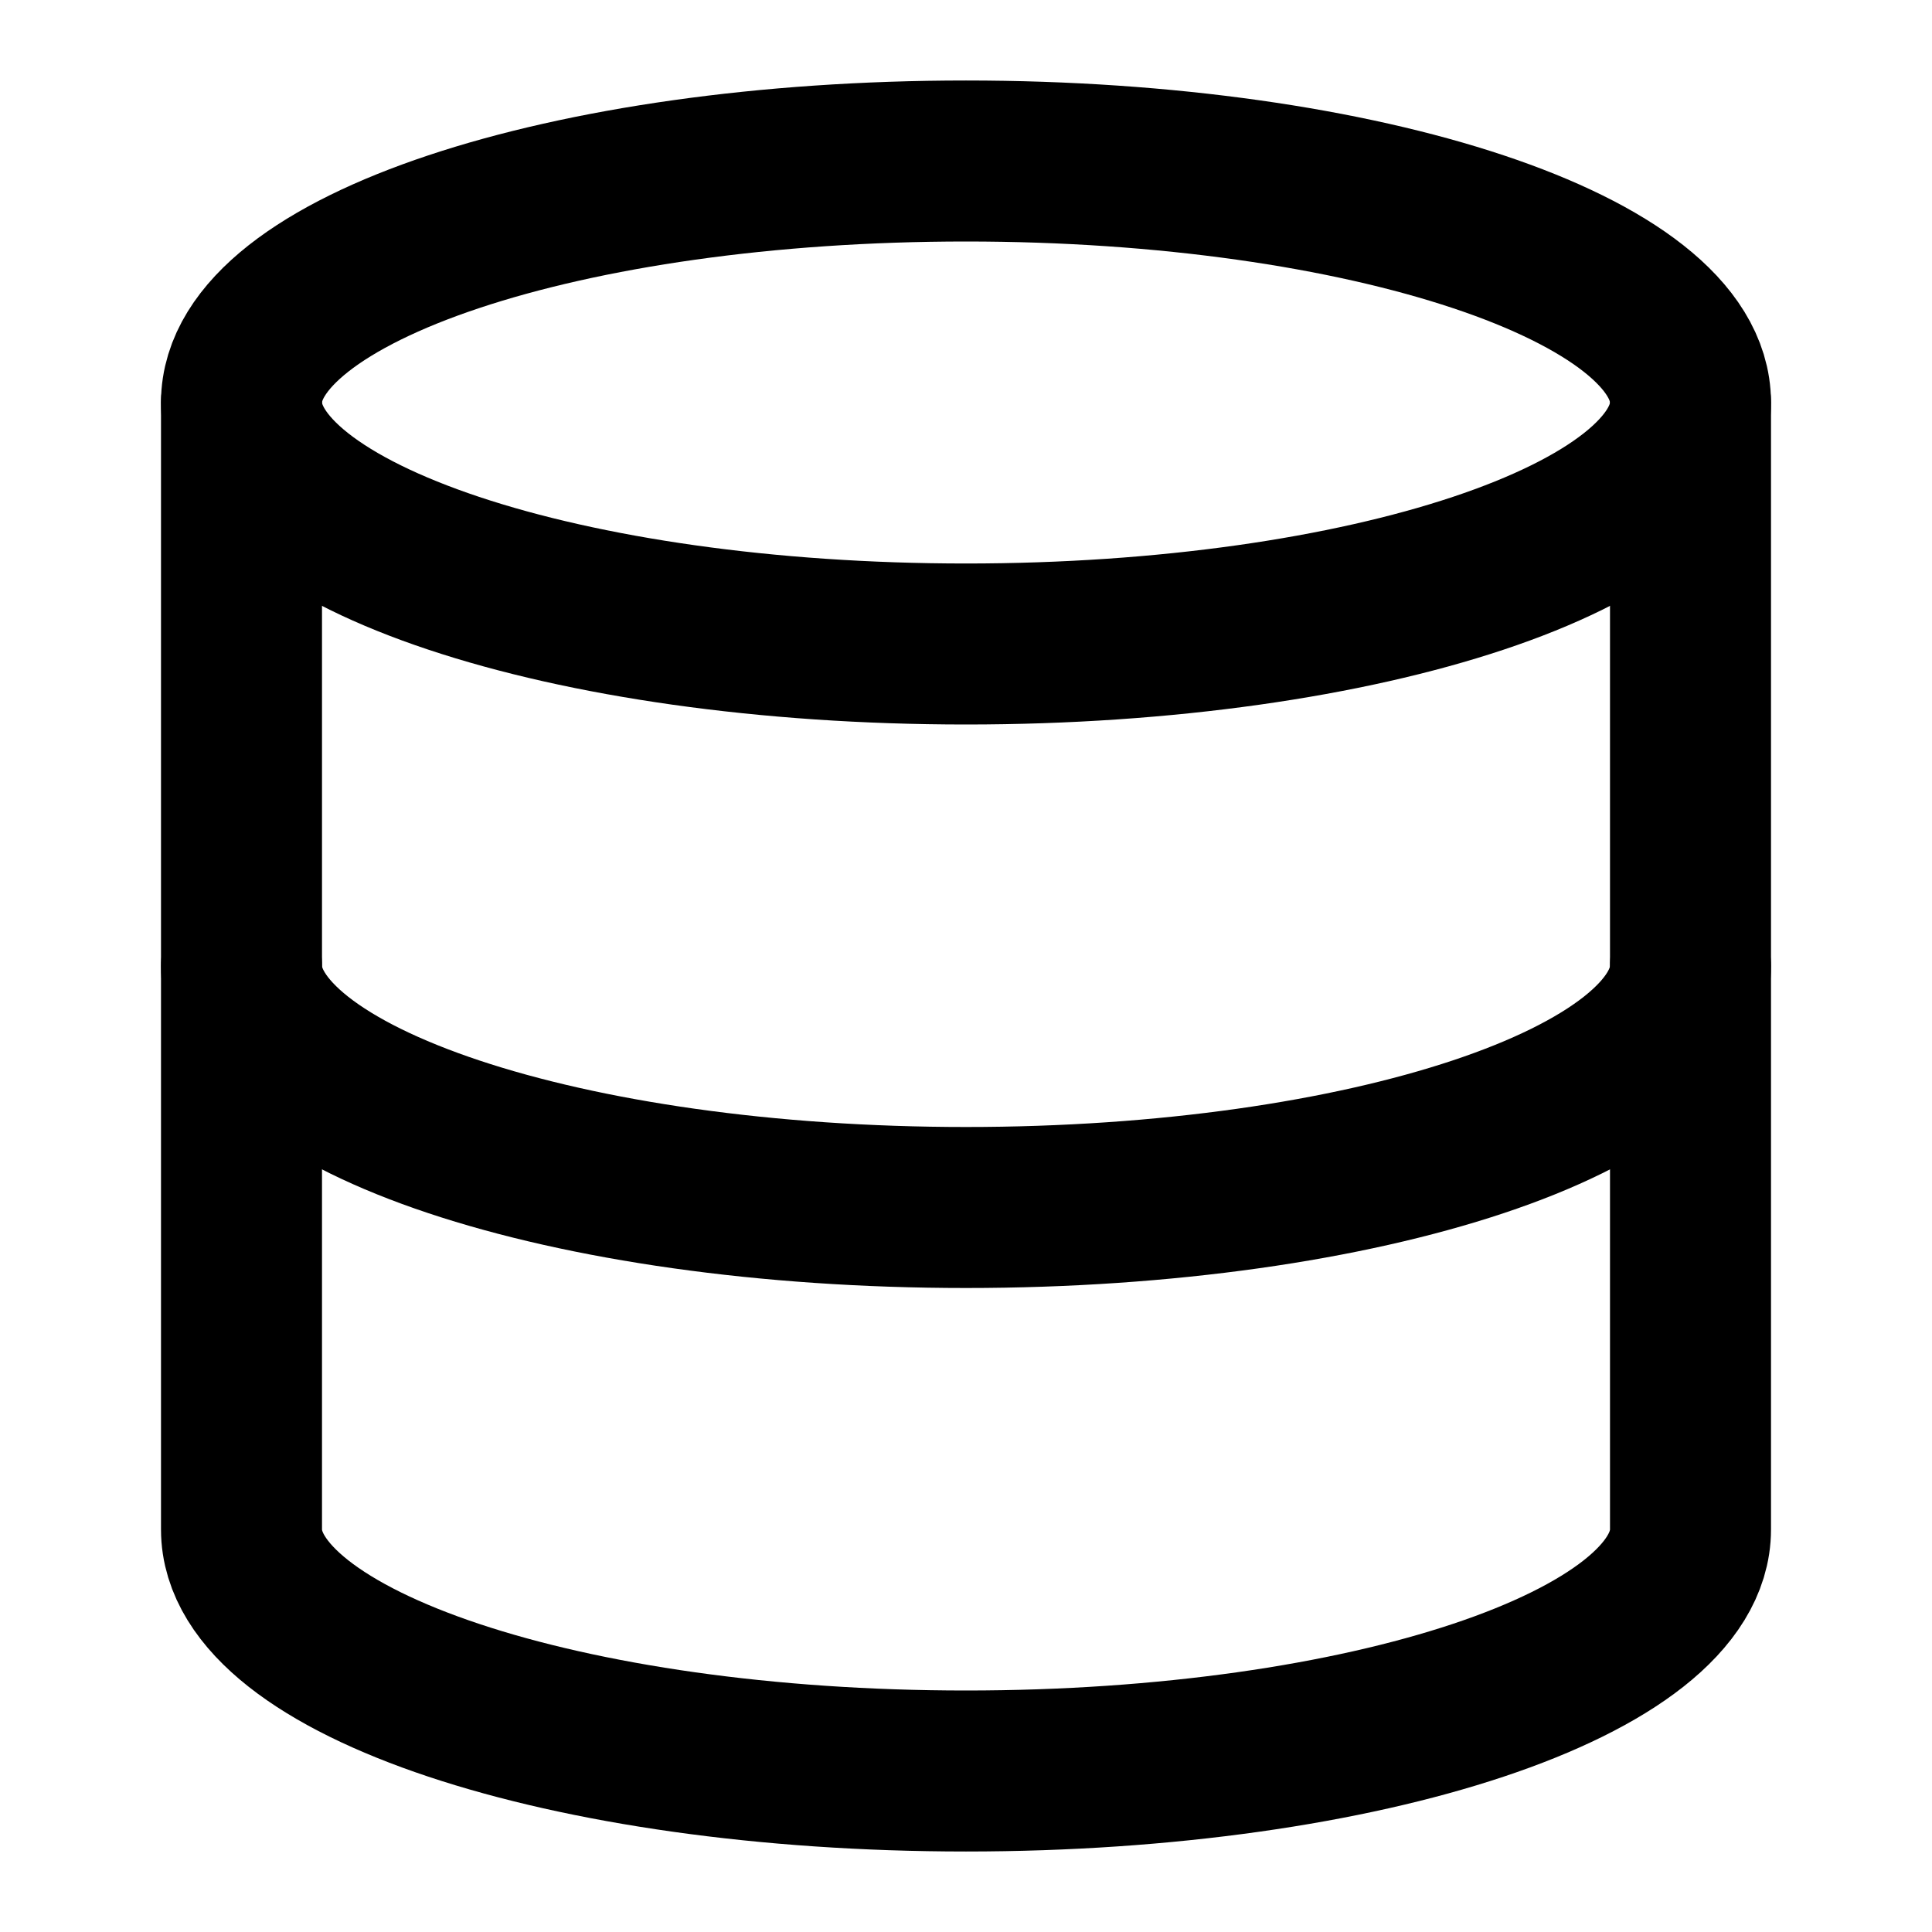
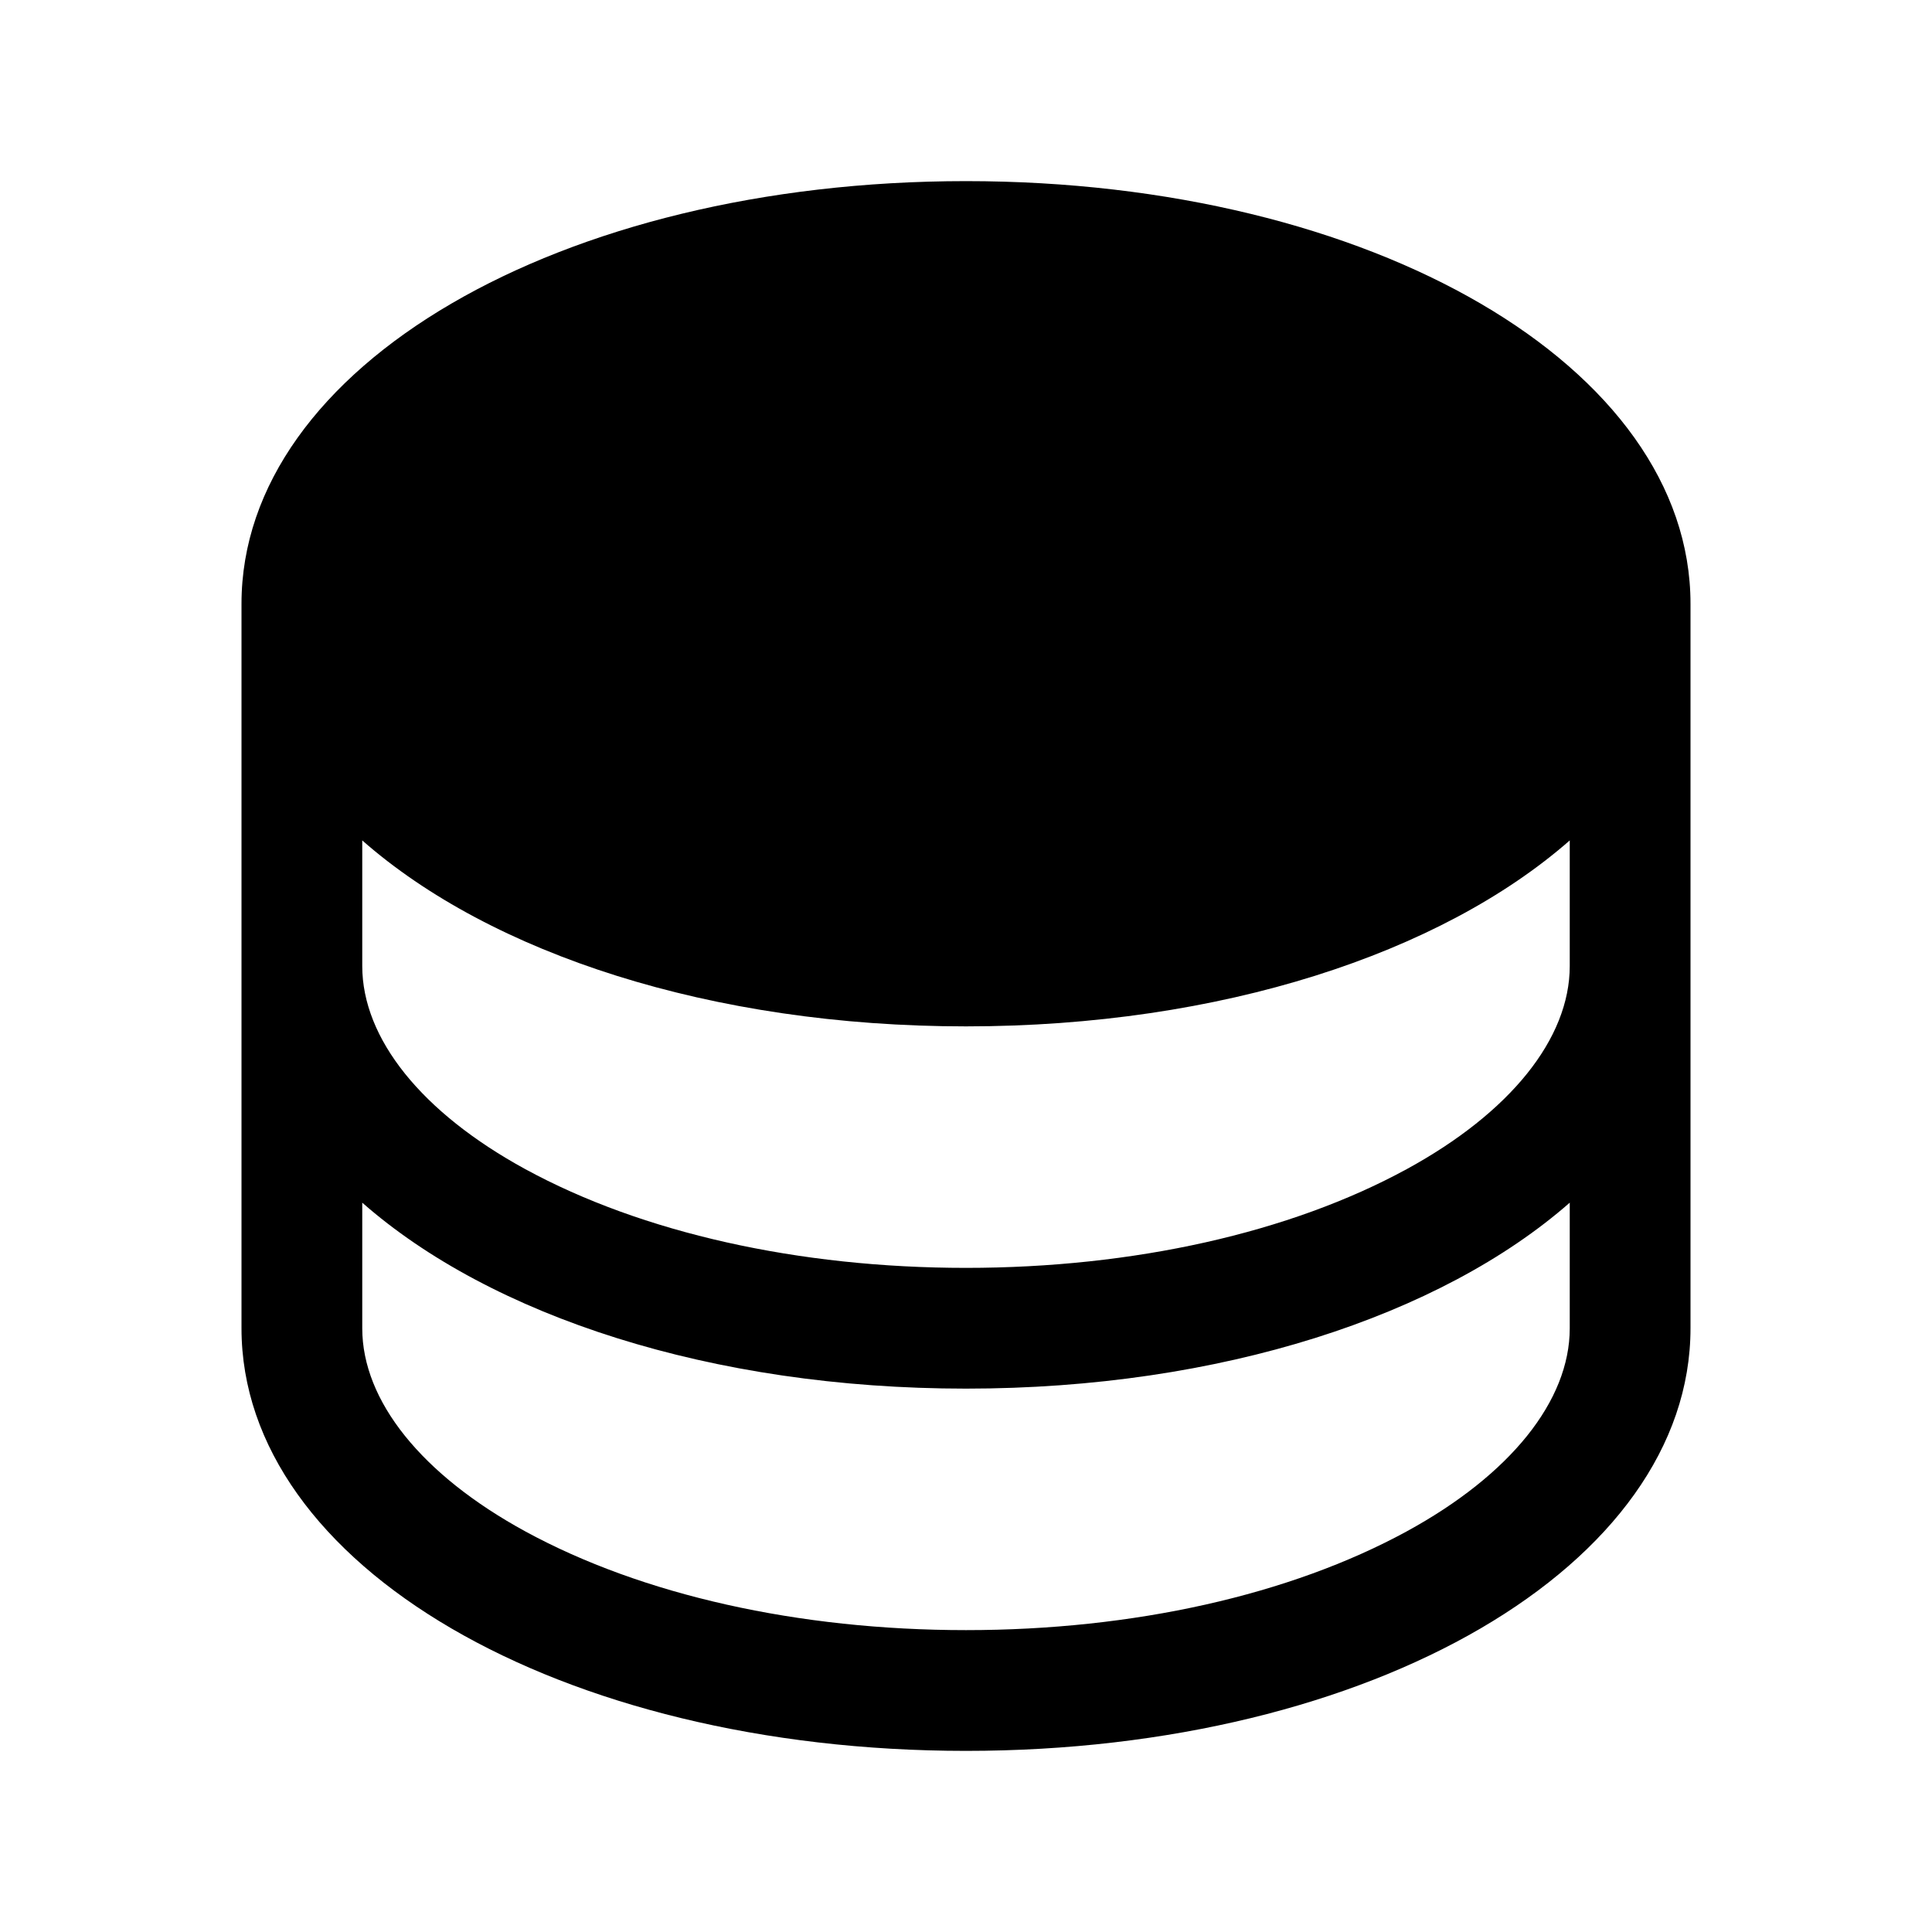
- <svg xmlns="http://www.w3.org/2000/svg" width="24" height="24" viewBox="0 0 24 24" fill="none" stroke="#000000" stroke-width="2" stroke-linecap="round" stroke-linejoin="round">
-   <ellipse cx="12" cy="5" rx="9" ry="3" />
-   <path d="M3 5V19A9 3 0 0 0 21 19V5" />
-   <path d="M3 12A9 3 0 0 0 21 12" />
+ <svg xmlns="http://www.w3.org/2000/svg" width="256" height="256" viewBox="0 0 256 256" fill="#000000">
+   <path d="M128,24C74.17,24,32,48.6,32,80v96c0,31.4,42.17,56,96,56s96-24.6,96-56V80C224,48.6,181.83,24,128,24Zm80,104c0,9.62-7.88,19.43-21.61,26.92C170.93,163.35,150.19,168,128,168s-42.93-4.65-58.39-13.08C55.88,147.43,48,137.62,48,128V111.36c17.06,15,46.23,24.64,80,24.64s62.94-9.68,80-24.64Zm-21.61,74.92C170.93,211.35,150.19,216,128,216s-42.93-4.65-58.39-13.08C55.88,195.43,48,185.62,48,176V159.36c17.06,15,46.23,24.64,80,24.64s62.94-9.68,80-24.64V176C208,185.62,200.12,195.43,186.39,202.92Z" />
</svg>
